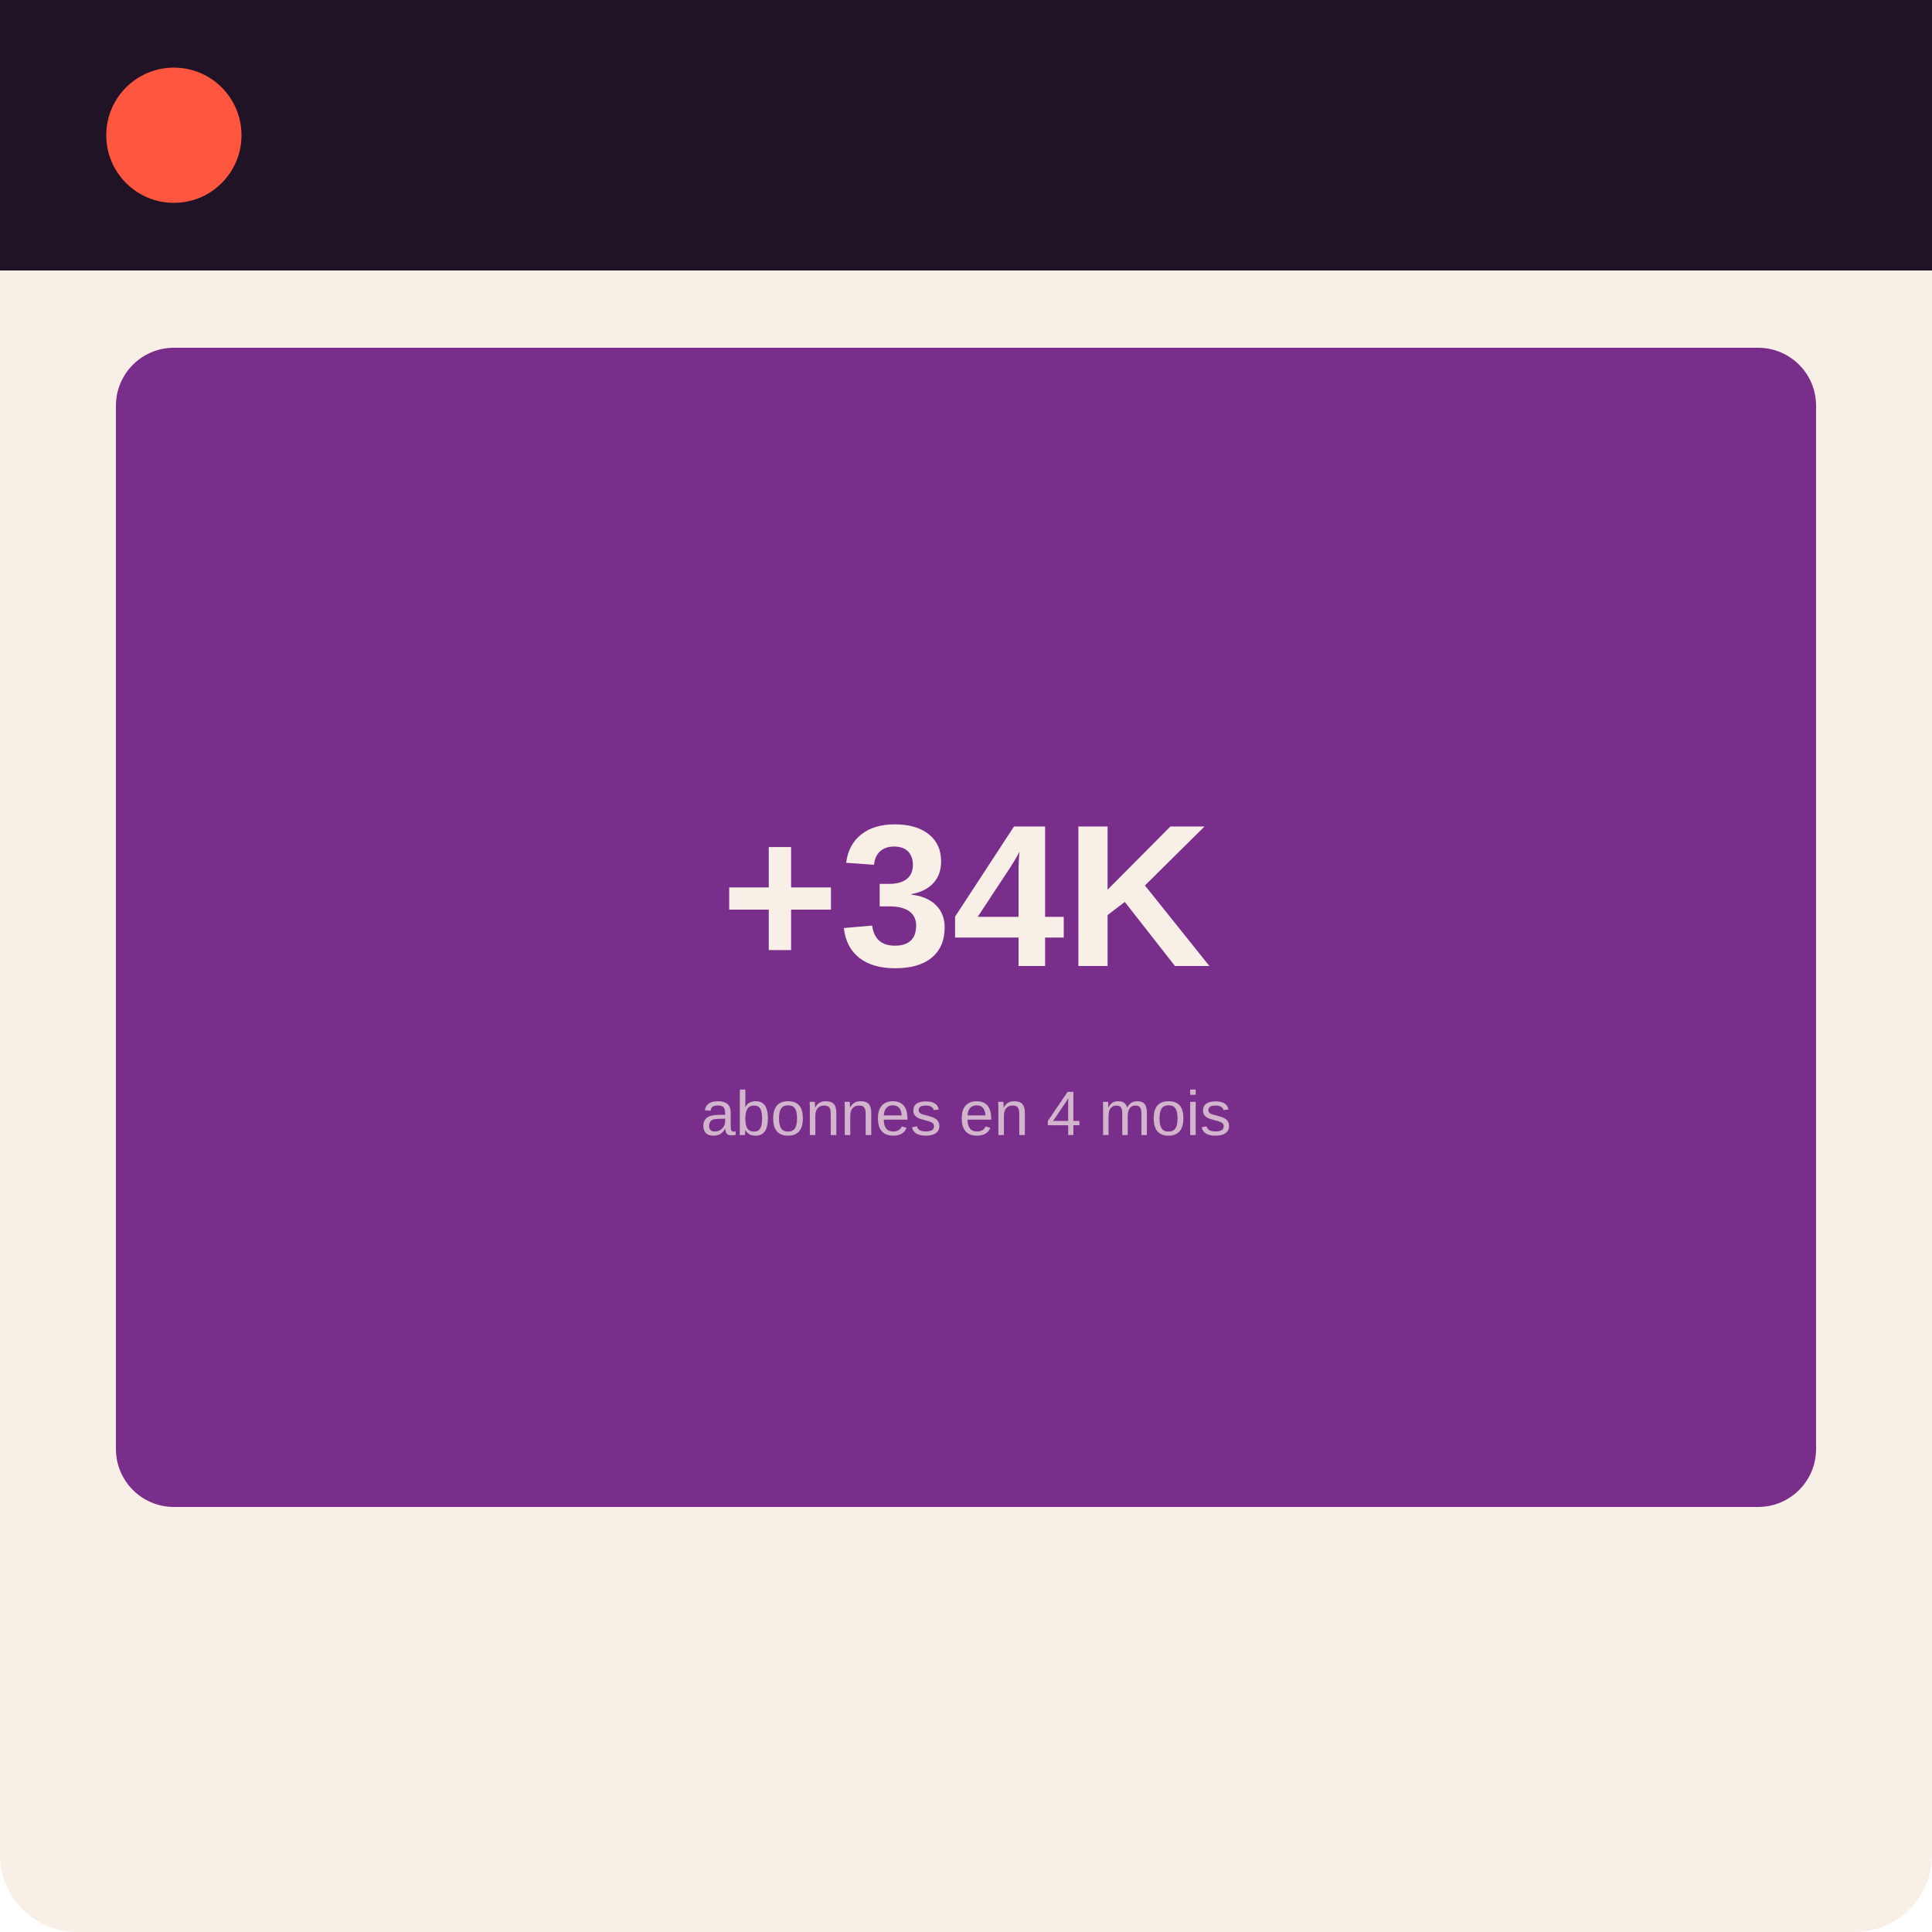
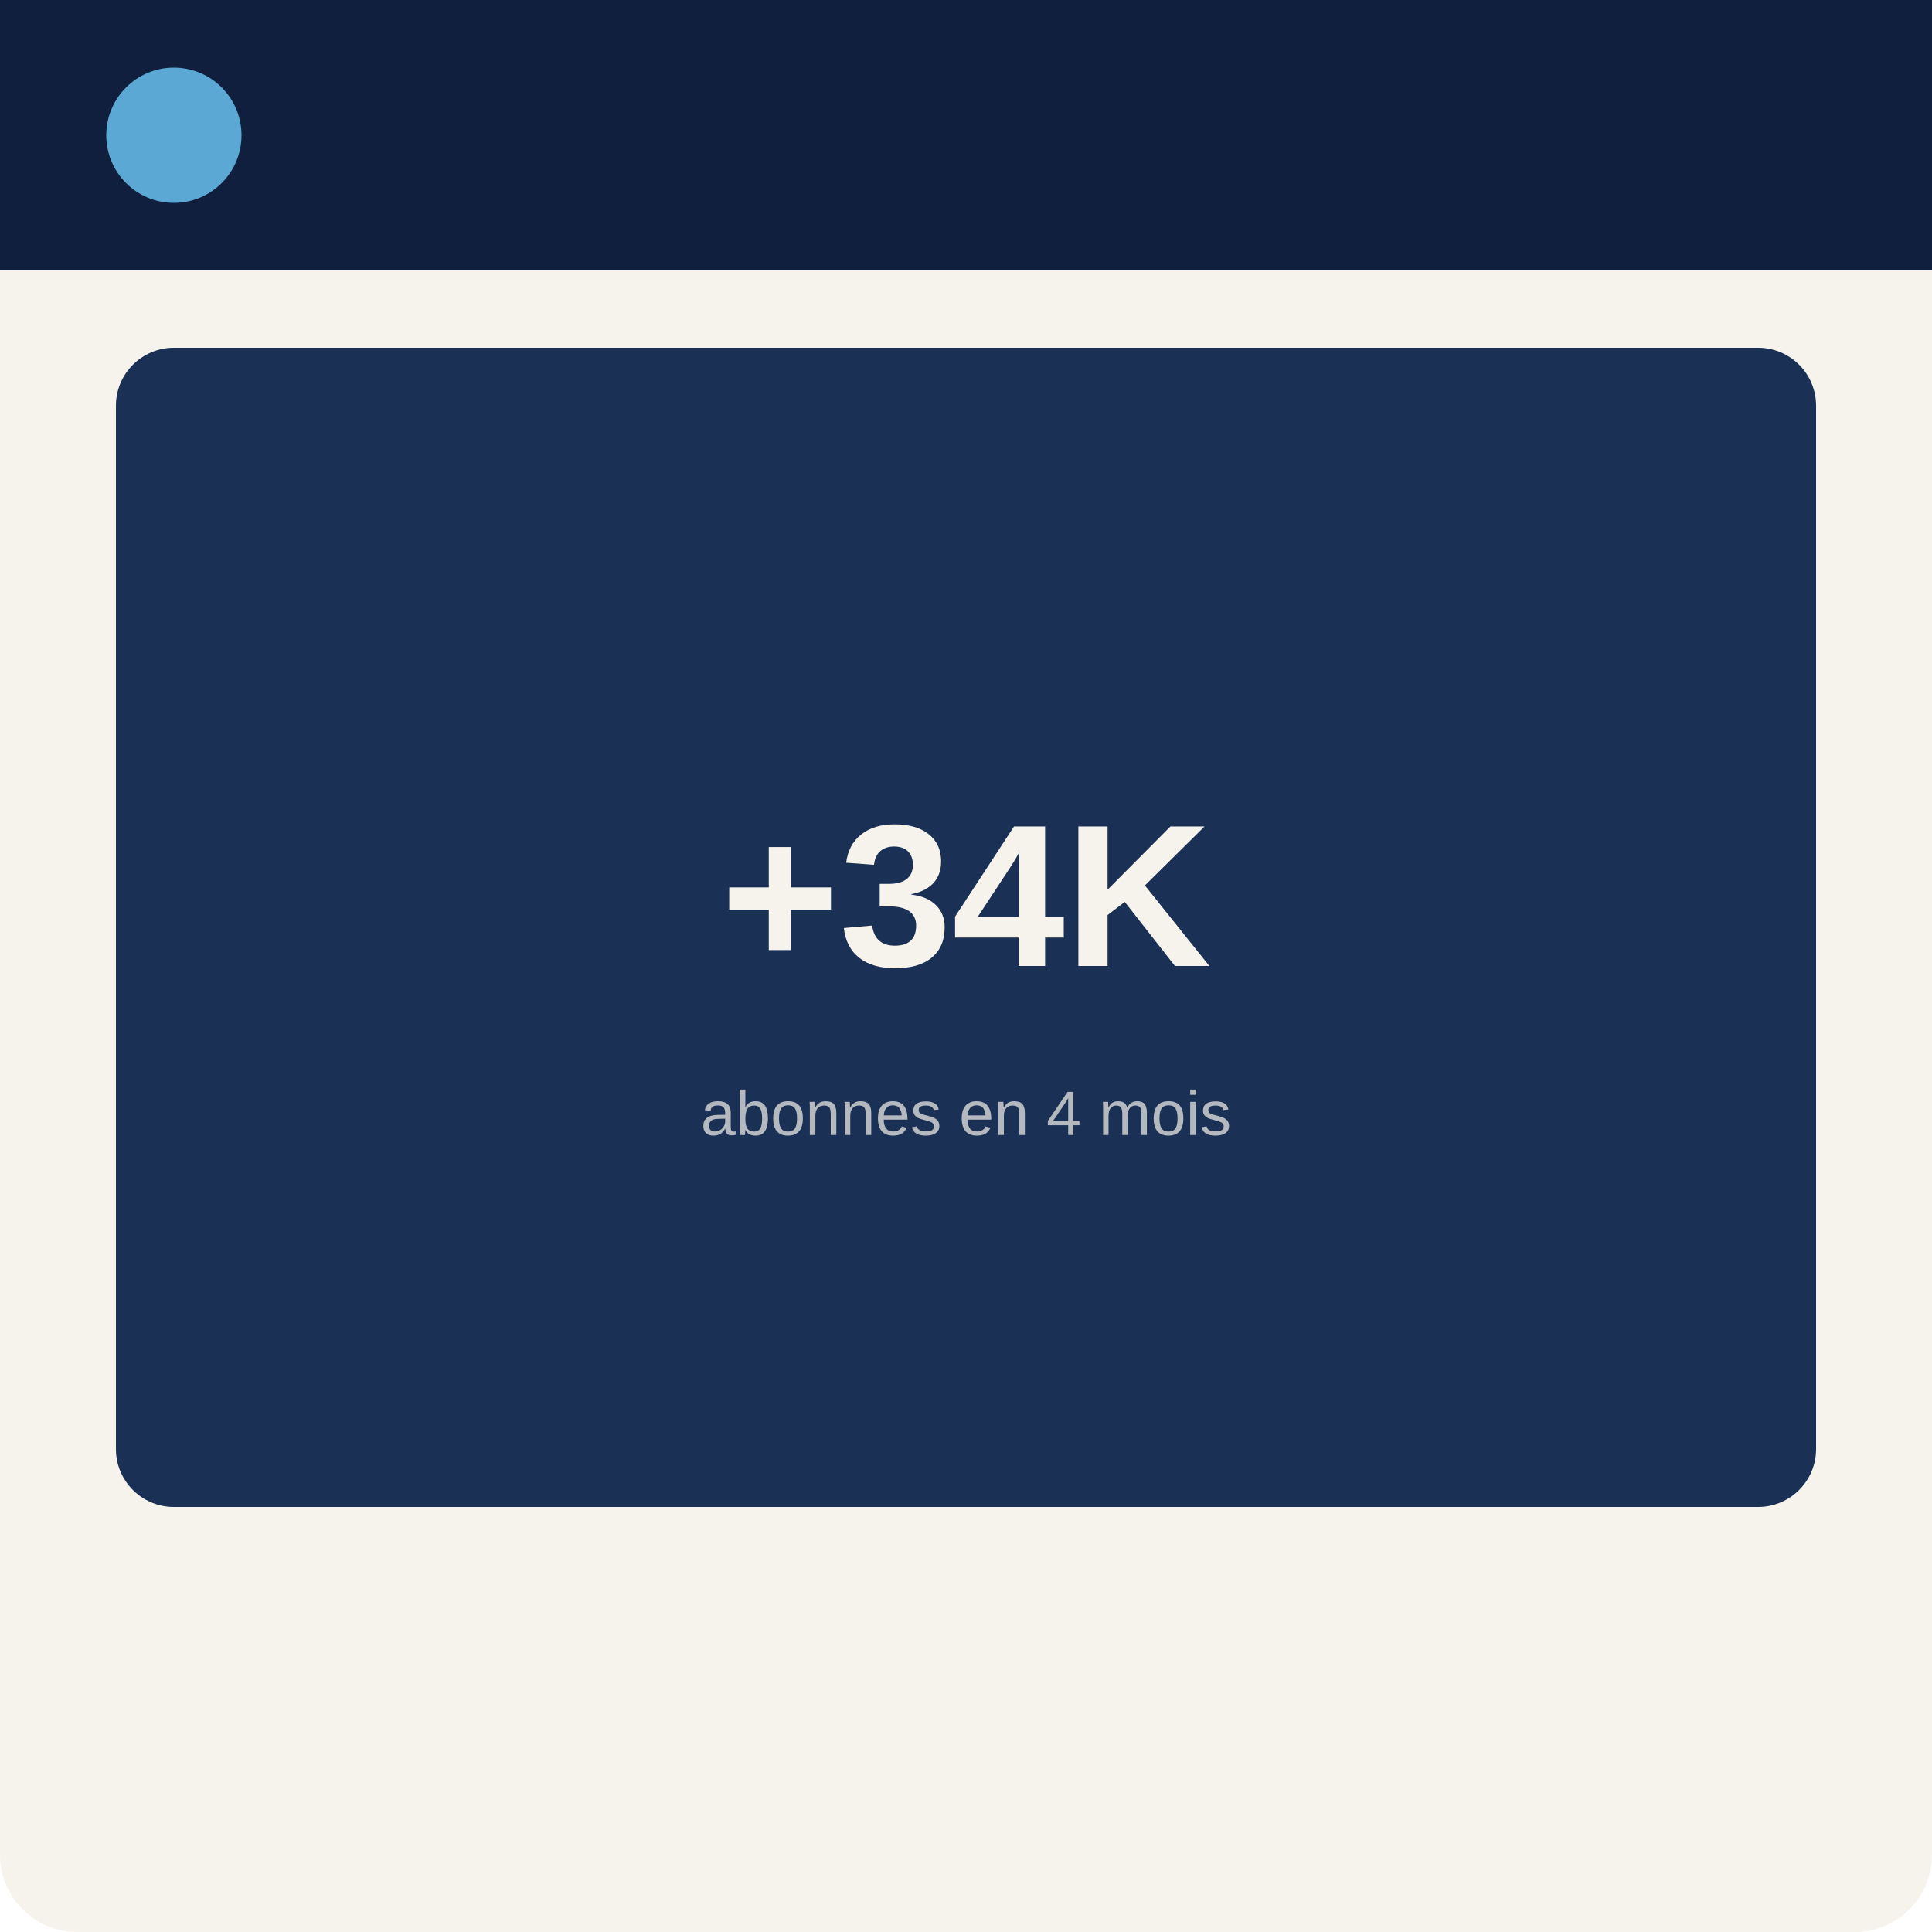
<svg xmlns="http://www.w3.org/2000/svg" viewBox="0 0 400 400">
-   <rect width="400" height="400" rx="16" fill="#f8efe7" />
-   <rect width="400" height="56" fill="#201326" />
-   <circle cx="36" cy="28" r="14" fill="#ff5640" />
-   <rect x="24" y="72" width="352" height="240" rx="12" fill="#7a2e8c" />
-   <text x="200" y="200" text-anchor="middle" fill="#f8efe7" font-family="Arial,sans-serif" font-size="42" font-weight="700">+34K</text>
-   <text x="200" y="235" text-anchor="middle" fill="#f8efe7" fill-opacity=".7" font-family="Arial,sans-serif" font-size="13">abonnes en 4 mois</text>
+   <rect width="400" height="400" rx="16" fill="#f6f3ed" />
+   <rect width="400" height="56" fill="#0f1f3d" />
+   <circle cx="36" cy="28" r="14" fill="#5ba8d4" />
+   <rect x="24" y="72" width="352" height="240" rx="12" fill="#1a3054" />
+   <text x="200" y="200" text-anchor="middle" fill="#f6f3ed" font-family="Arial,sans-serif" font-size="42" font-weight="700">+34K</text>
+   <text x="200" y="235" text-anchor="middle" fill="#f6f3ed" fill-opacity=".7" font-family="Arial,sans-serif" font-size="13">abonnes en 4 mois</text>
</svg>
